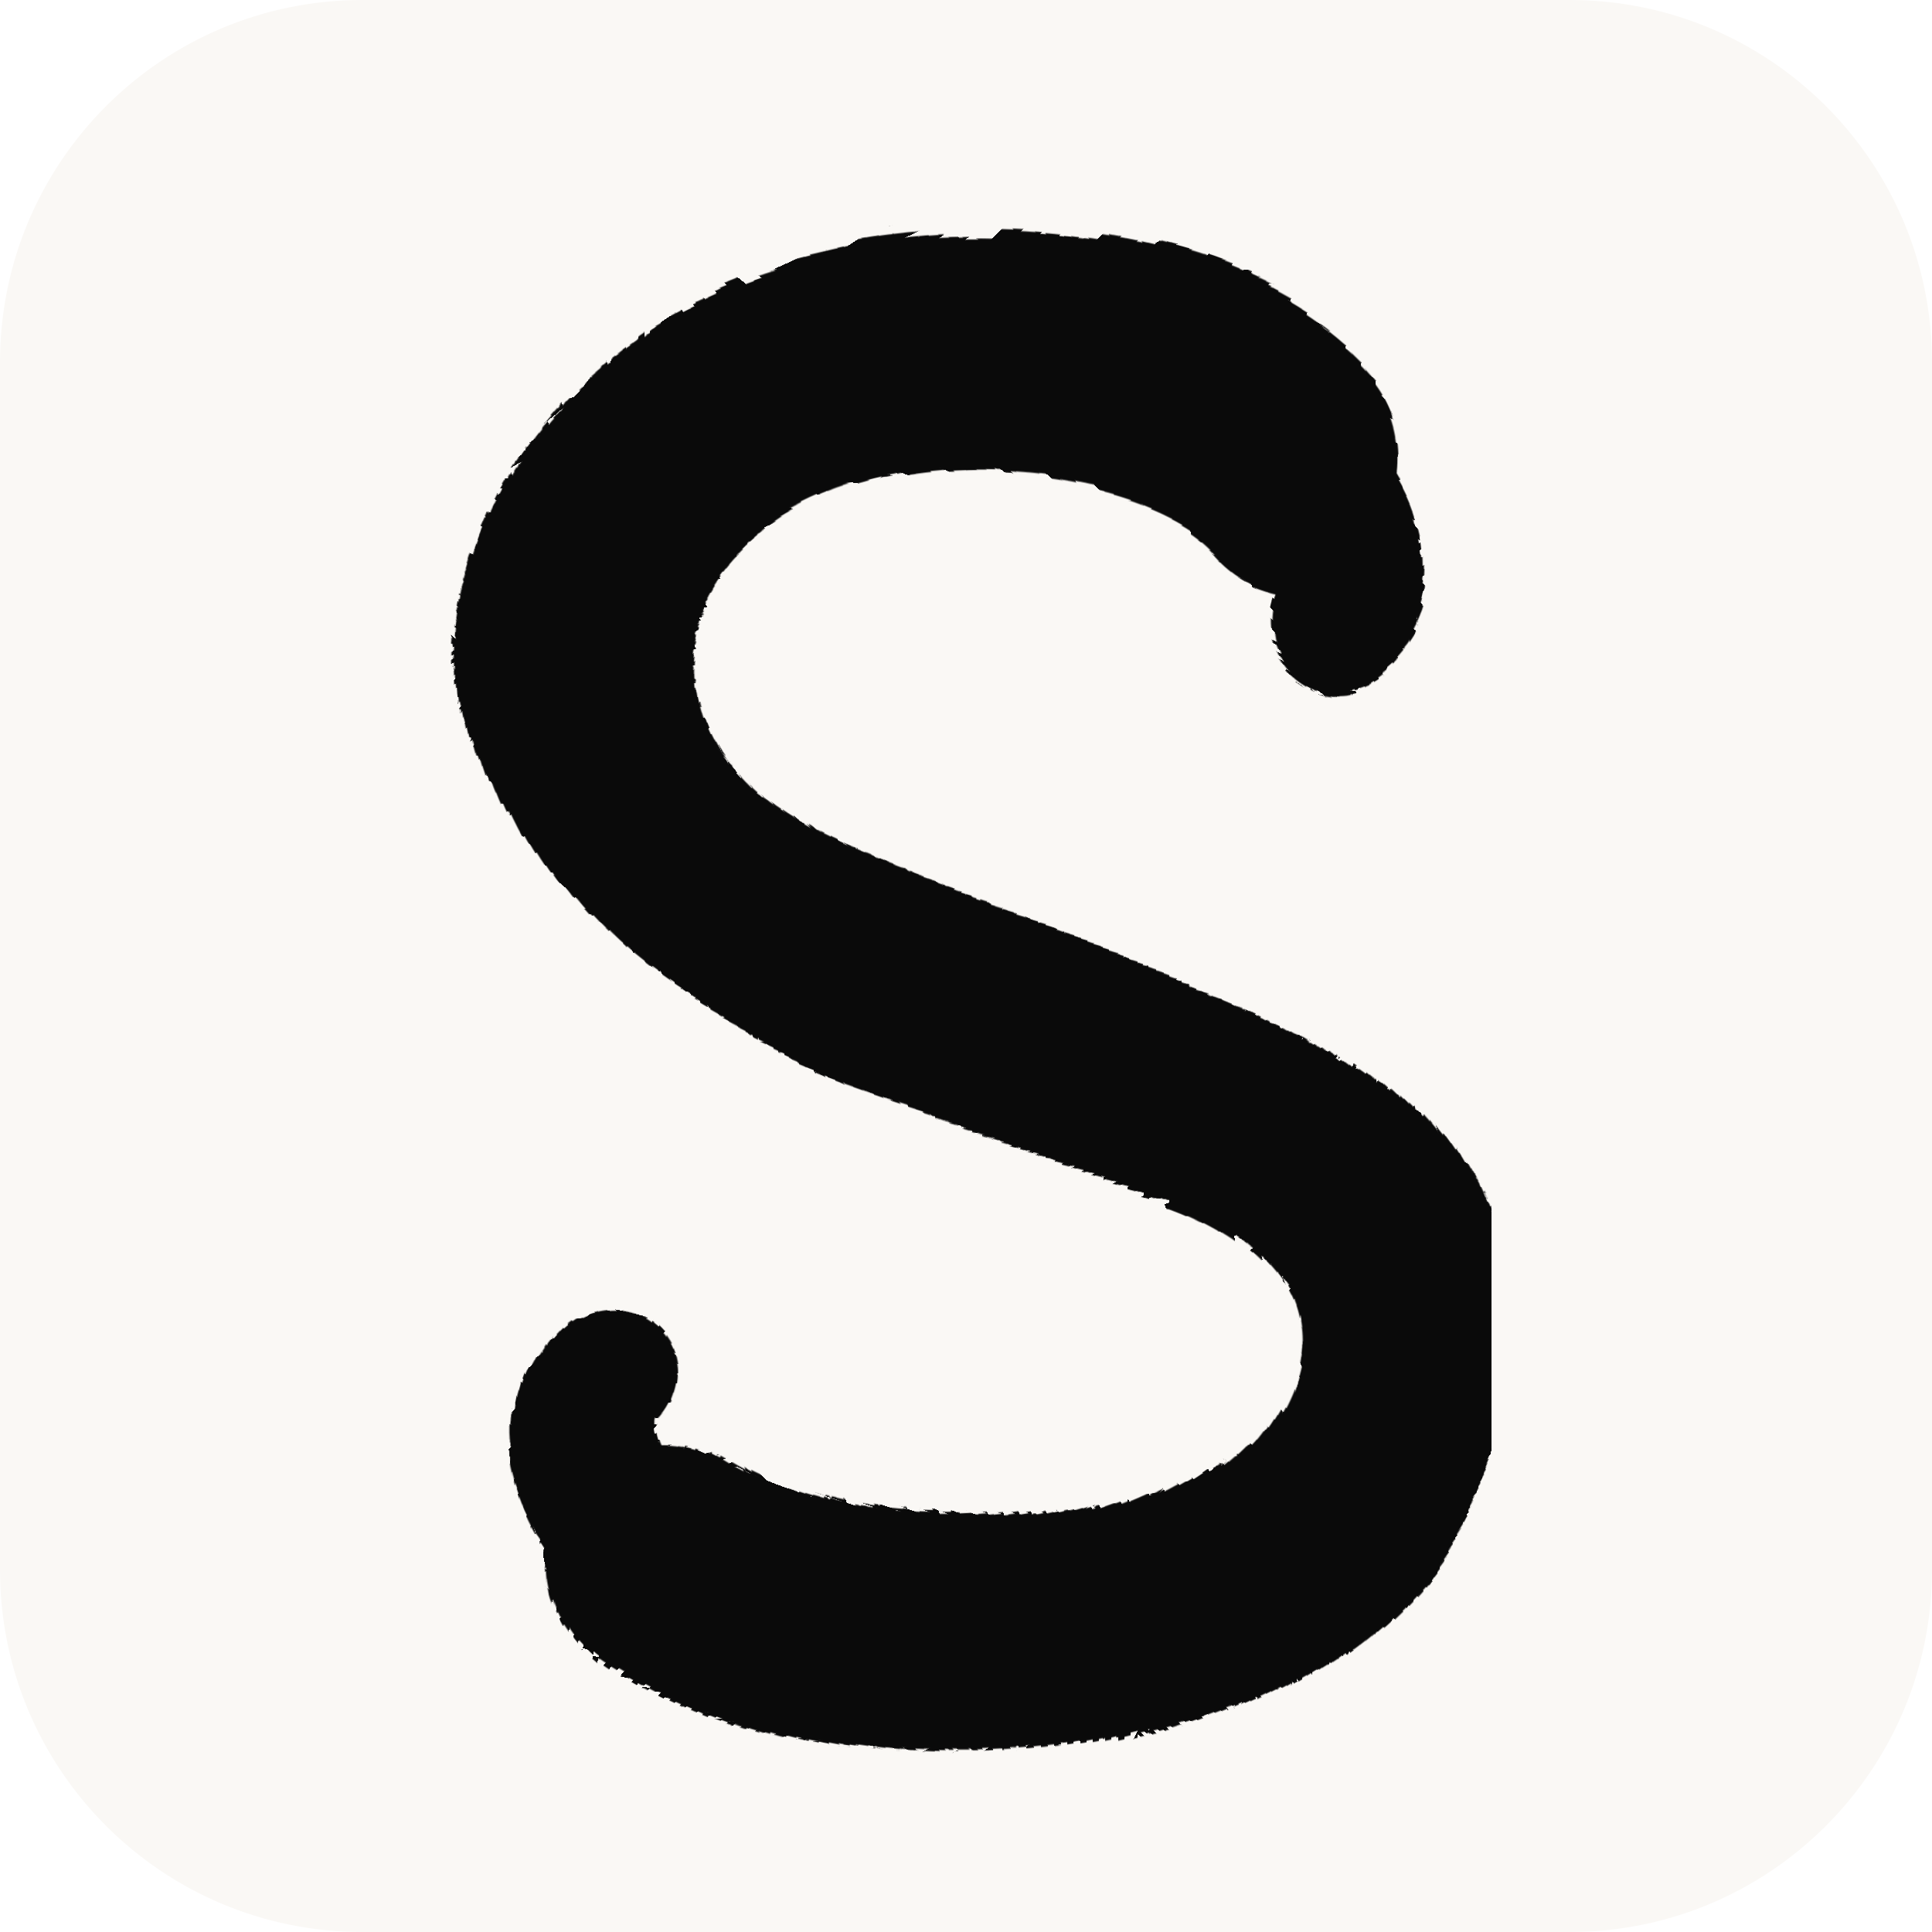
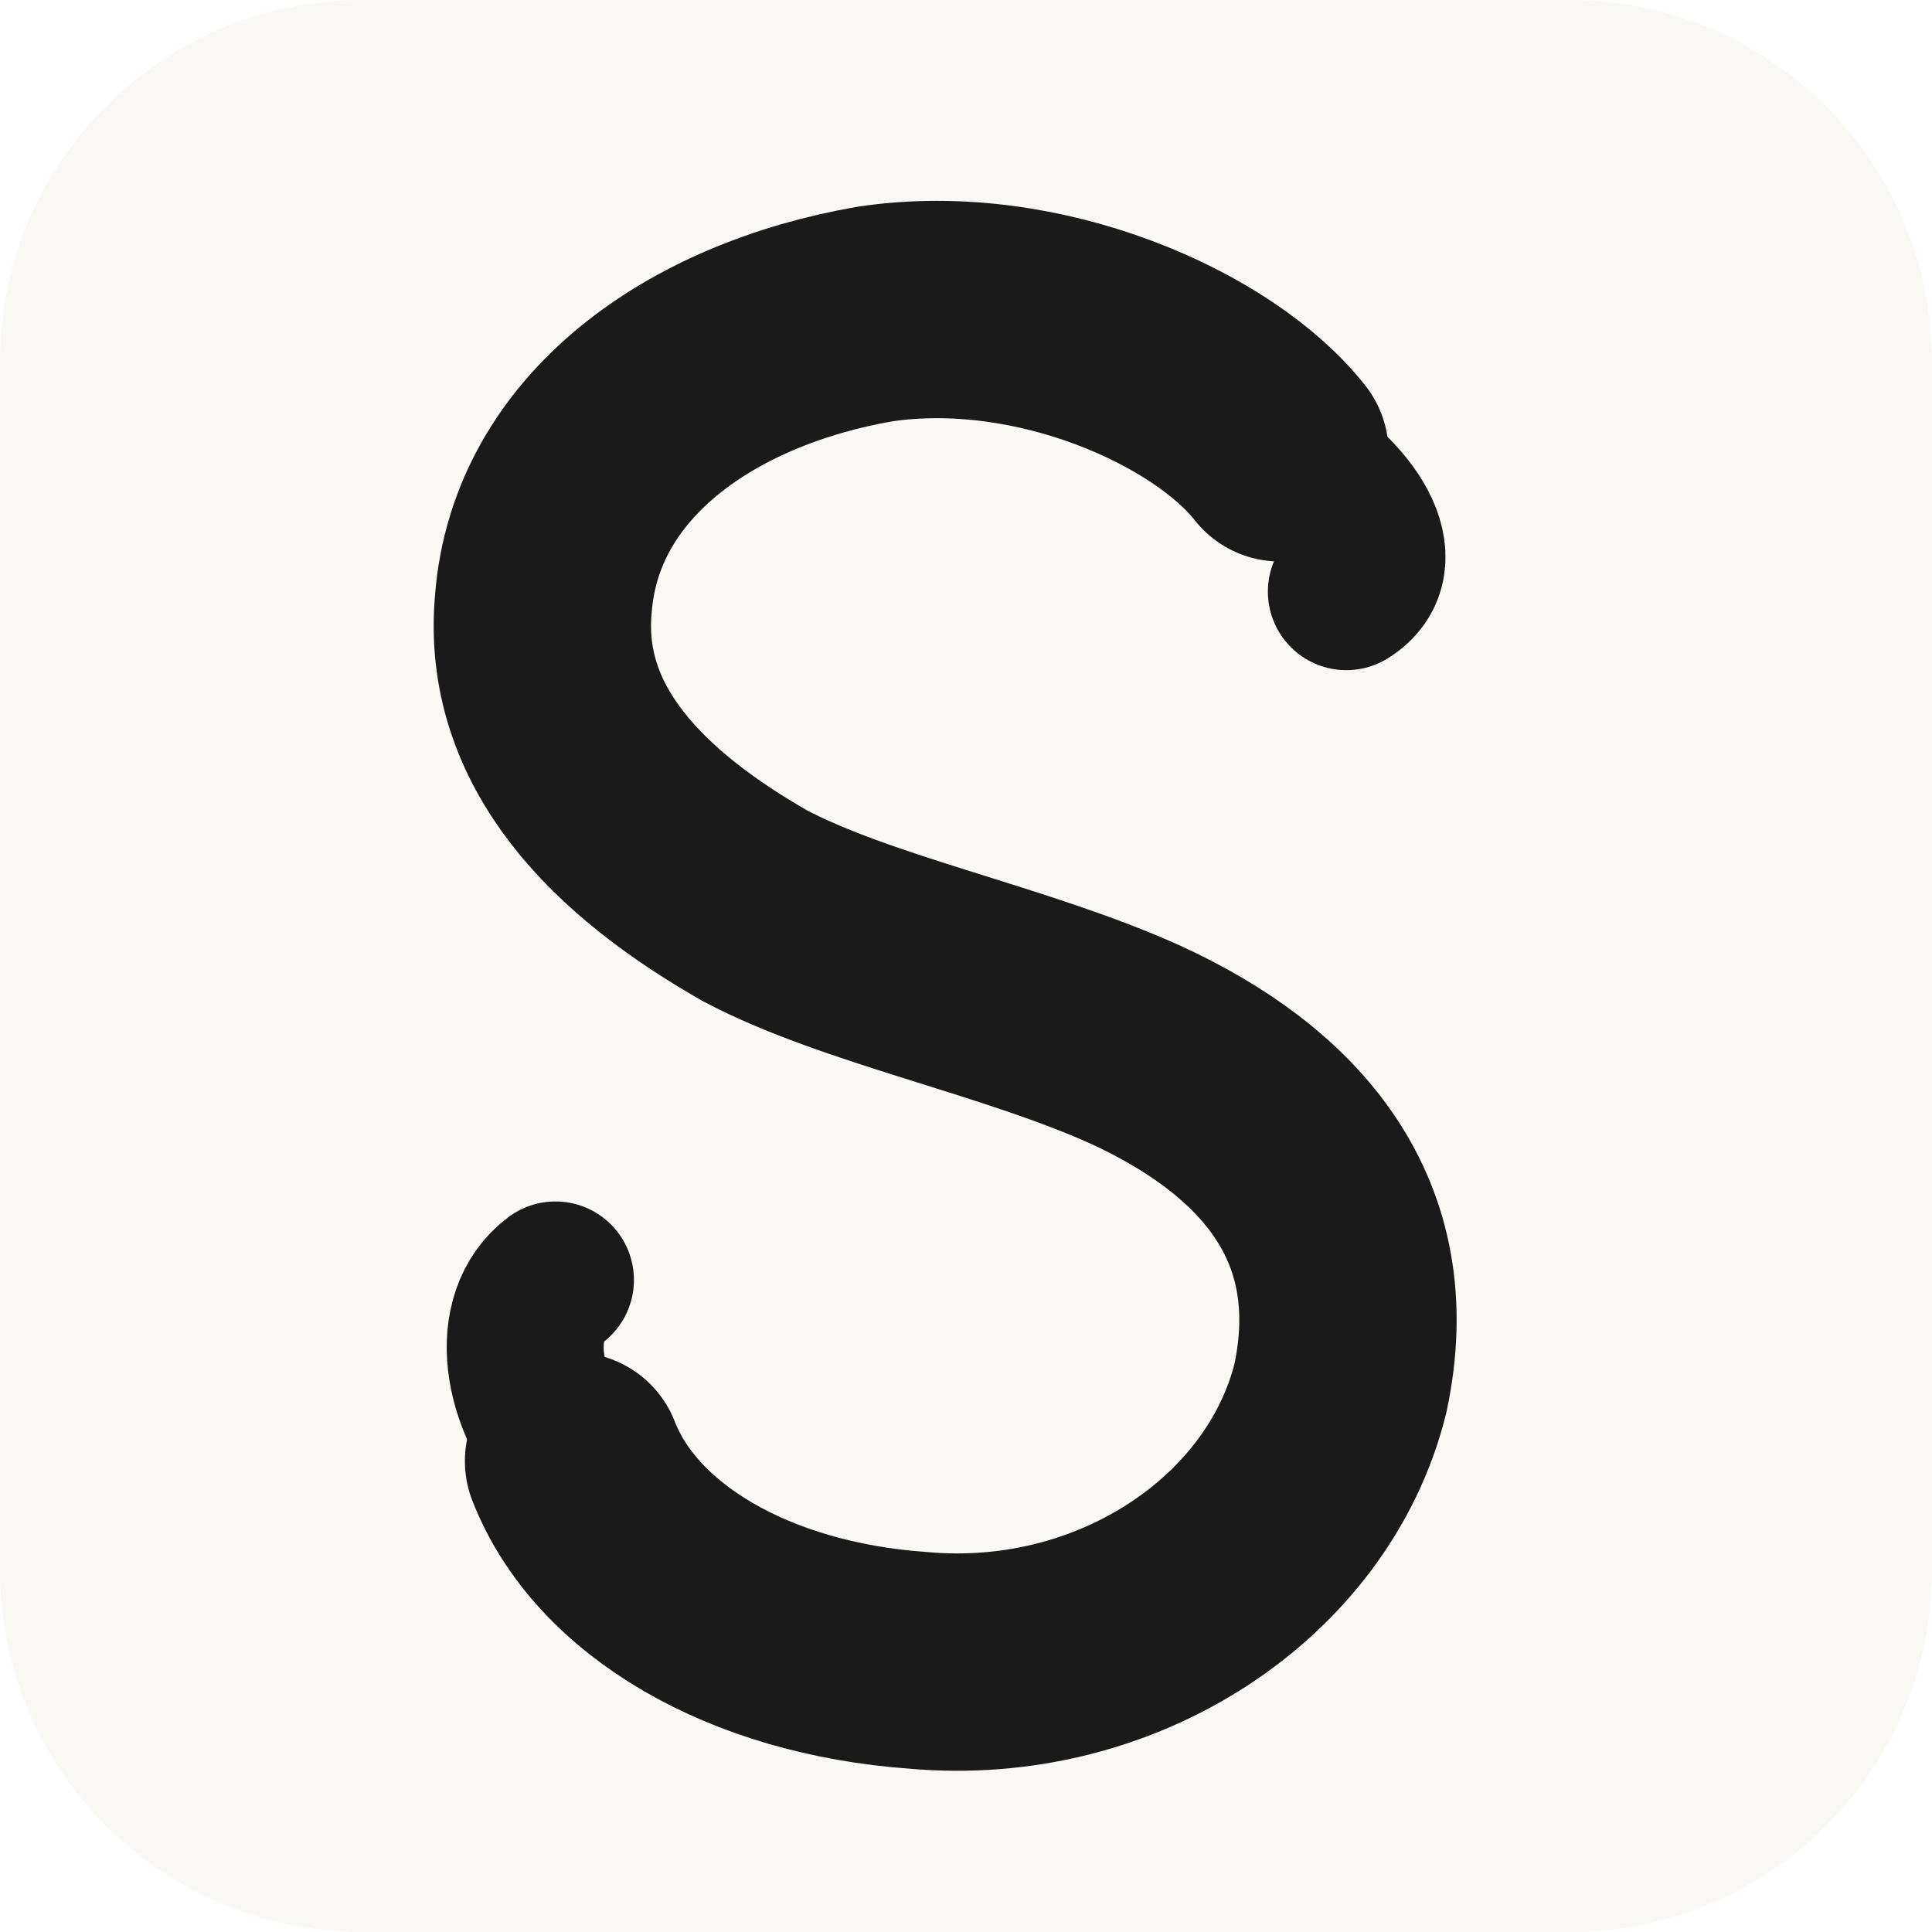
<svg xmlns="http://www.w3.org/2000/svg" viewBox="0 0 32 32">
-   <defs>
-     <filter id="pencil" x="-15%" y="-15%" width="130%" height="130%">
-       <feTurbulence type="fractalNoise" baseFrequency="0.035" numOctaves="4" seed="7" result="grain" />
-       <feDisplacementMap in="SourceGraphic" in2="grain" scale="2.0" xChannelSelector="R" yChannelSelector="G" result="displaced" />
-       <feTurbulence type="turbulence" baseFrequency="0.05" numOctaves="2" seed="42" result="boil" />
-       <feDisplacementMap in="displaced" in2="boil" scale="1.4" xChannelSelector="R" yChannelSelector="G" />
-     </filter>
-   </defs>
  <rect width="32" height="32" rx="6" ry="6" fill="#faf8f5" />
-   <g filter="url(#pencil)">
-     <path d="M 21.5 7.2 C 19.8 5.2 15 4.5 11.8 6.5 C 8.8 8.5 8.5 12 11 14.2 C 13.2 16 17 16.5 19.5 17.5 C 23 19 23.5 22 21.5 24.5 C 19.2 27.2 14 28.2 10.5 26" fill="none" stroke="#0a0a0a" stroke-width="3.8" stroke-linecap="round" stroke-linejoin="round" />
-     <path d="M 21.5 7.2 C 22.5 7.8 23 9 22.2 9.5" fill="none" stroke="#0a0a0a" stroke-width="2.4" stroke-linecap="round" />
-     <path d="M 10.5 26 C 9.2 25 8.8 23.5 9.5 22.8" fill="none" stroke="#0a0a0a" stroke-width="2.4" stroke-linecap="round" />
+   <g>
+     <path d="M 21.2 7.5 C 20.1 6.1 17.2 4.8 14.5 5.2 C 11.6 5.7 9.2 7.4 9 10 C 8.8 12.2 10.4 13.8 12.5 15 C 14.2 15.9 16.8 16.4 18.8 17.3 C 21.2 18.4 22.8 20.2 22.2 23 C 21.5 25.8 18.5 27.8 15.2 27.5 C 12.4 27.3 10.2 26 9.5 24.2" fill="none" stroke="#1a1a1a" stroke-width="3.6" stroke-linecap="round" stroke-linejoin="round" />
+     <path d="M 21 7.8 C 19.8 6.3 17 5.1 14.3 5.5 C 11.8 5.9 9.5 7.7 9.3 10.2 C 9.1 12.4 10.6 13.6 12.3 14.7 C 14.4 16 17.1 16.6 19 17.6 C 21.4 18.8 22.5 20.5 21.9 23.2 C 21.3 25.6 18.7 27.5 15.5 27.3 C 12.8 27.1 10.5 25.8 9.8 24" fill="none" stroke="#1a1a1a" stroke-width="1.2" stroke-linecap="round" stroke-linejoin="round" opacity="0.4" />
+     <path d="M 21.2 7.5 C 22.4 8.2 23.1 9.3 22.3 9.8" fill="none" stroke="#1a1a1a" stroke-width="2.6" stroke-linecap="round" />
+     <path d="M 9.5 24.2 C 8.6 23.2 8.4 21.8 9.2 21.2" fill="none" stroke="#1a1a1a" stroke-width="2.6" stroke-linecap="round" />
  </g>
</svg>
